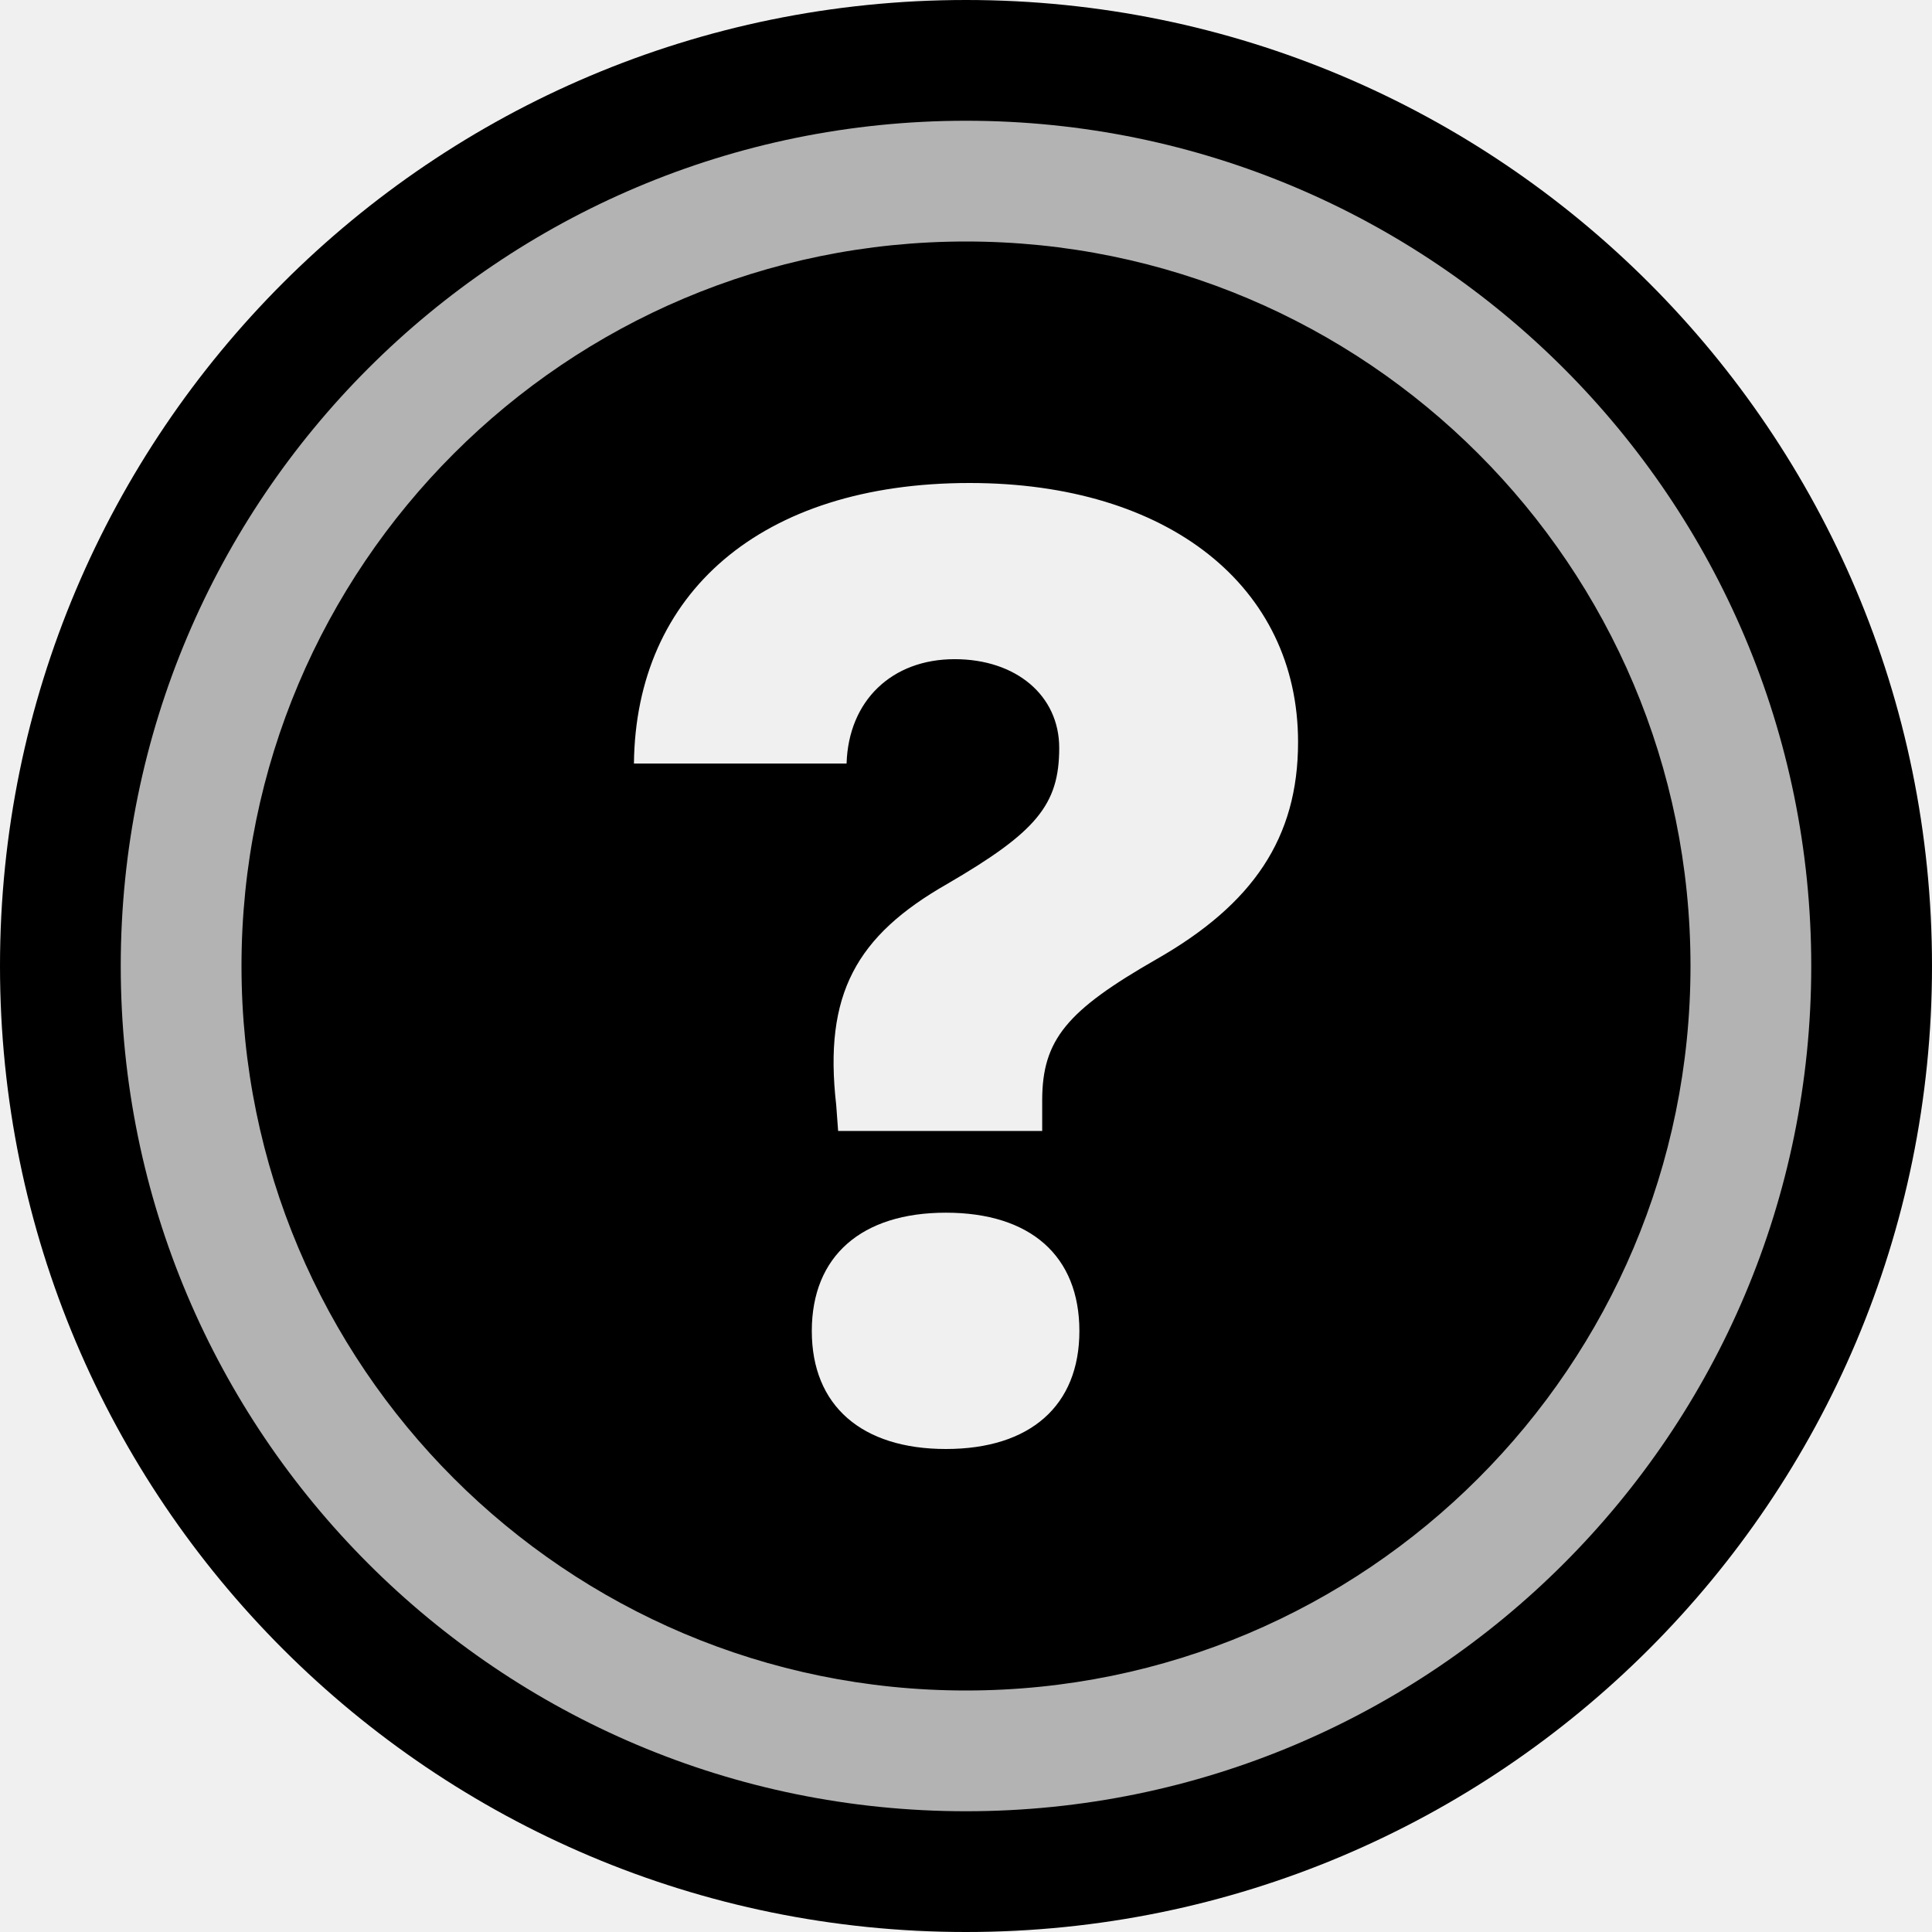
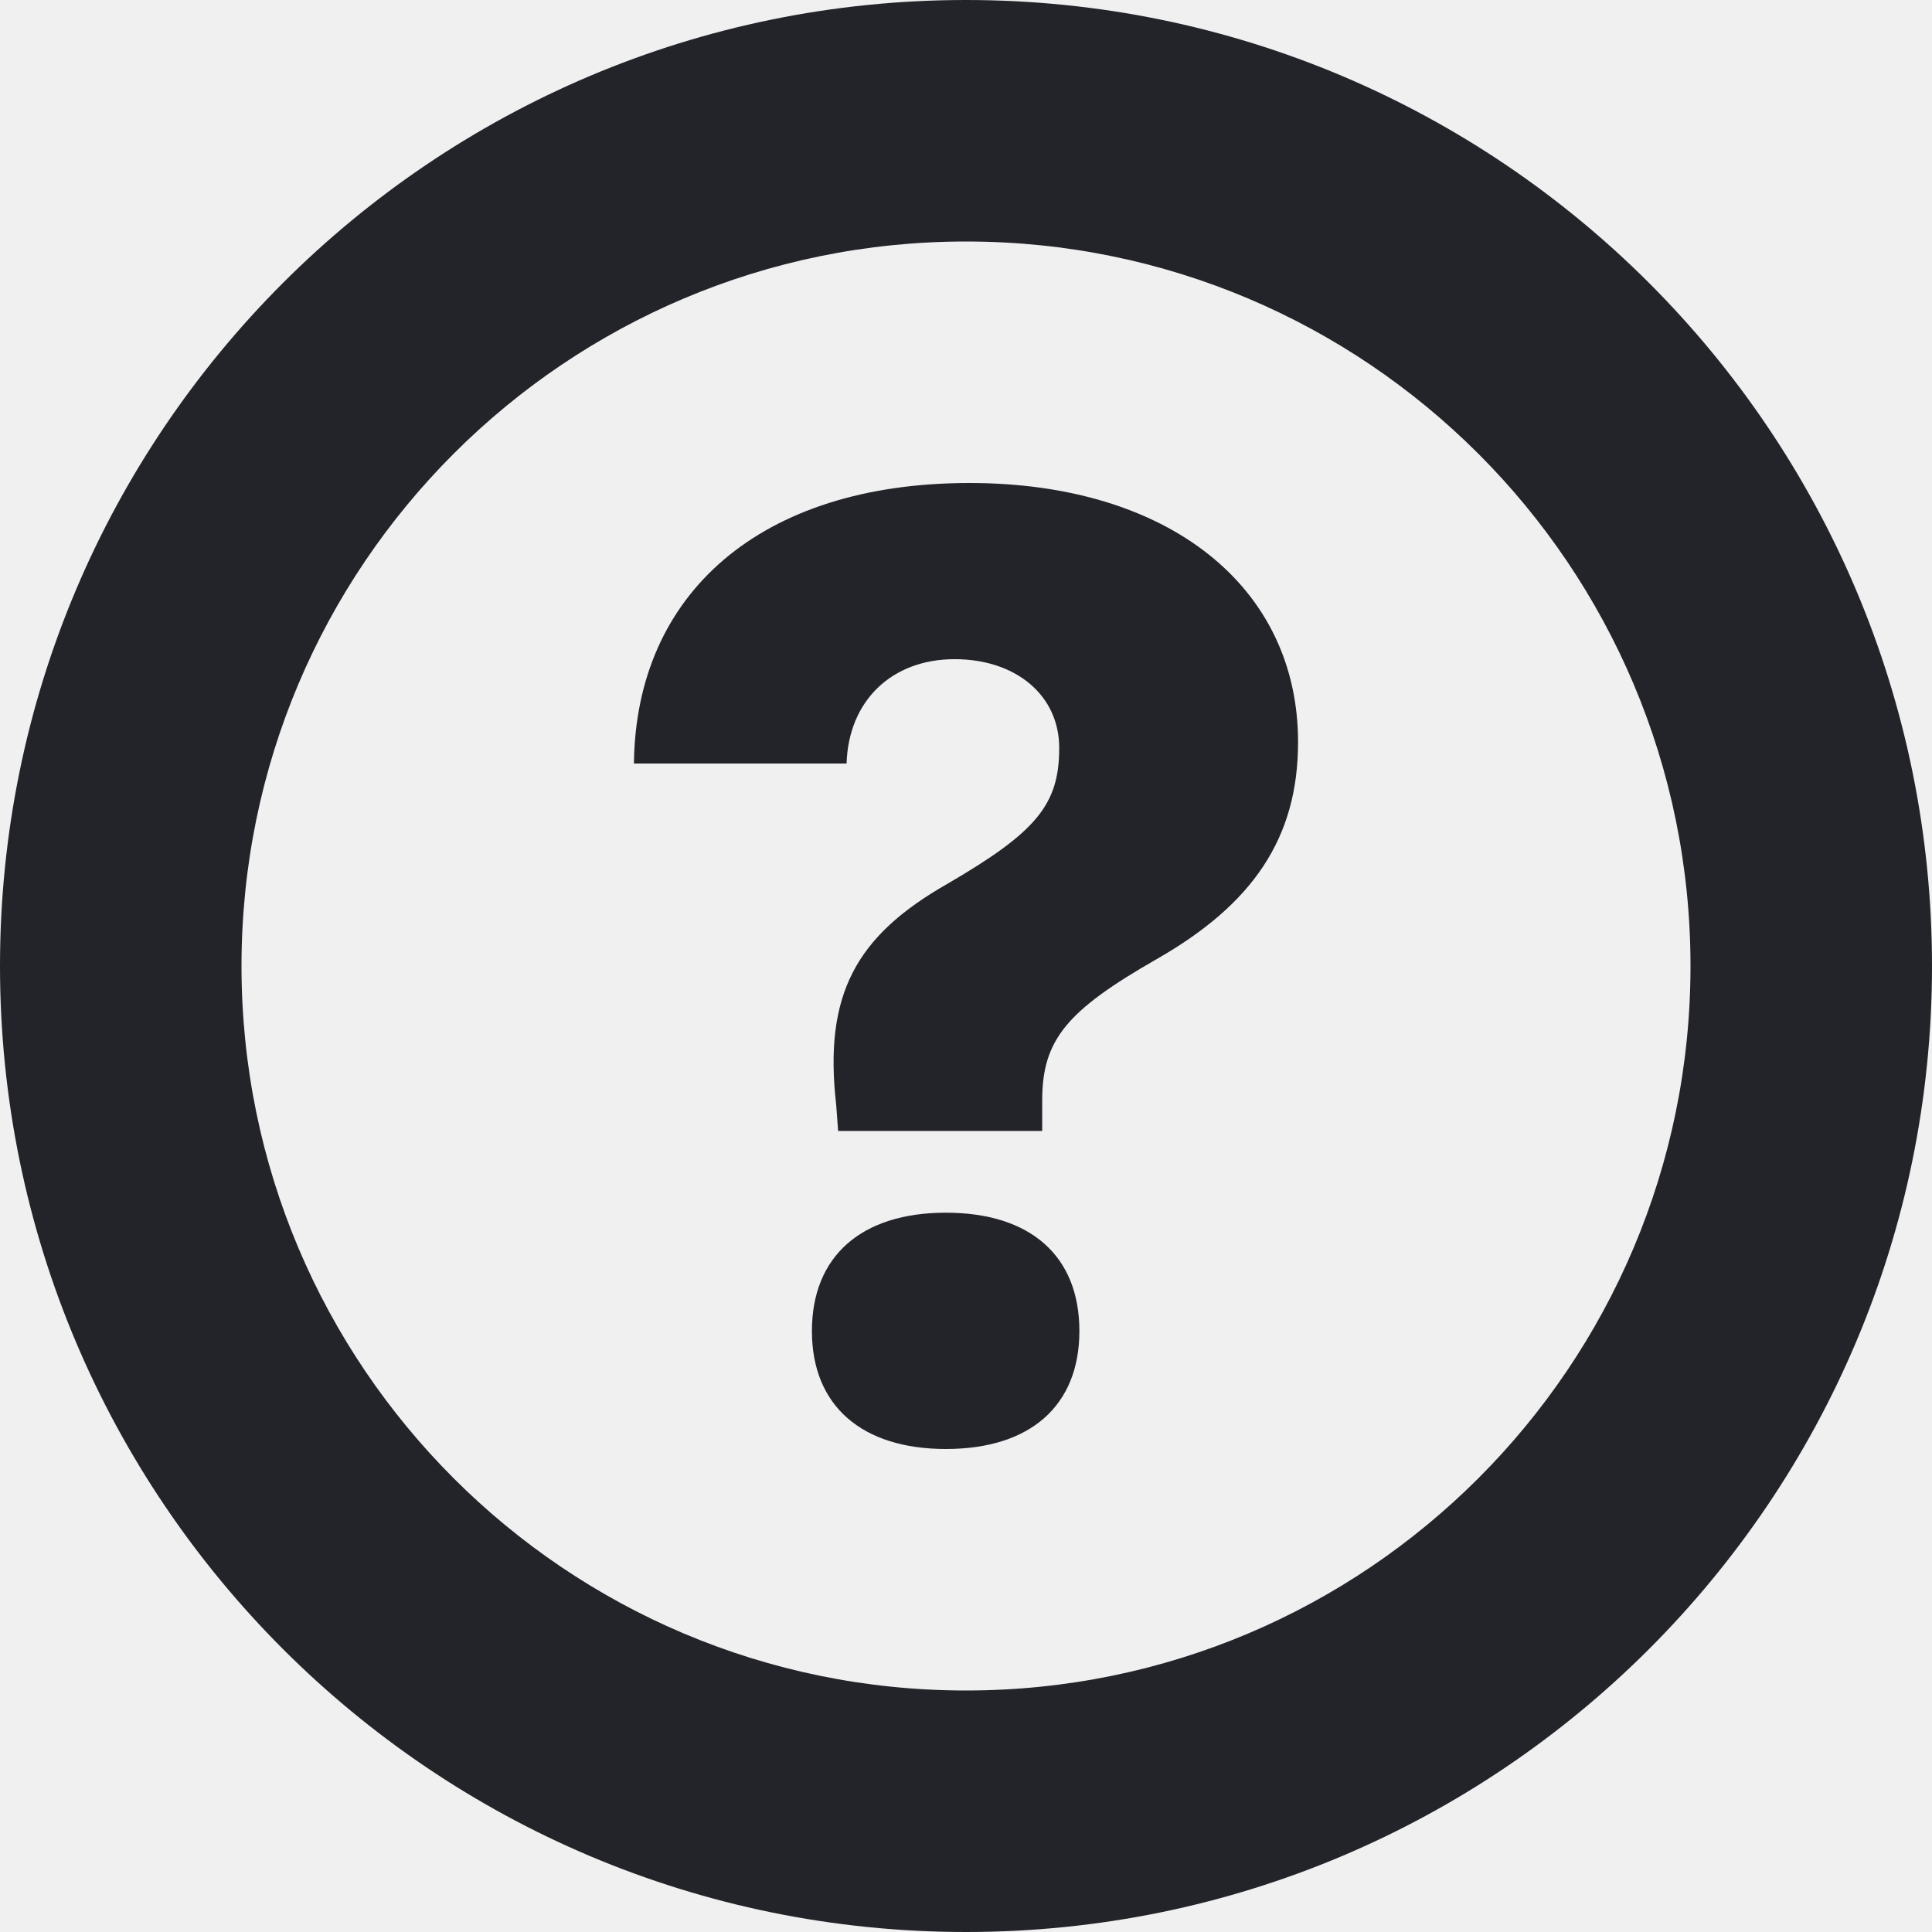
<svg xmlns="http://www.w3.org/2000/svg" viewBox="0 0 16 16">
  <g id="help">
-     <path id="base-1" d="M8 16A8 8 0 1 1 8 0a8 8 0 0 1 0 16zM5.25 6.323h1.761c.016-.52.374-.864.895-.864.508 0 .866.3.866.735 0 .472-.191.697-.927 1.126-.754.43-1.025.913-.92 1.83l.016.216h1.69v-.253c0-.504.206-.745.948-1.17.797-.455 1.171-1.003 1.171-1.797C10.75 4.858 9.677 4 8.03 4c-1.735 0-2.765.918-2.78 2.323zM7.833 12c.7 0 1.106-.36 1.106-.977 0-.622-.405-.98-1.106-.98-.697 0-1.11.358-1.11.98 0 .618.413.977 1.111.977z" />
-     <path id="details-1" d="M5.25 6.323h1.761c.016-.52.374-.864.895-.864.508 0 .866.3.866.735 0 .472-.191.697-.927 1.126-.754.43-1.025.913-.92 1.83l.016.216h1.69v-.253c0-.504.206-.745.948-1.17.797-.455 1.171-1.003 1.171-1.797C10.75 4.858 9.677 4 8.03 4c-1.735 0-2.765.918-2.78 2.323zM7.833 12c.7 0 1.106-.36 1.106-.977 0-.622-.405-.98-1.106-.98-.697 0-1.11.358-1.11.98 0 .618.413.977 1.111.977z" fill="none" />
-     <path id="details-2" d="M8 14A6 6 0 1 0 8 2a6 6 0 0 0 0 12zm0 1A7 7 0 1 1 8 1a7 7 0 0 1 0 14z" opacity=".7" fill="#fff" />
+     <path id="base-1" fill="#232429" fill-rule="evenodd" clip-rule="evenodd" d="M8 14C11.314 14 14 11.314 14 8C14 4.686 11.314 2 8 2C4.686 2 2 4.686 2 8C2 11.314 4.686 14 8 14ZM8 16C12.418 16 16 12.418 16 8C16 3.582 12.418 0 8 0C3.582 0 0 3.582 0 8C0 12.418 3.582 16 8 16Z" />
+     <path id="details-1" fill="#232429" fill-rule="evenodd" clip-rule="evenodd" d="M7.011 6.323H5.25C5.265 4.918 6.295 4 8.029 4C9.677 4 10.75 4.858 10.75 6.146C10.75 6.94 10.376 7.488 9.579 7.943C8.837 8.368 8.631 8.609 8.631 9.113V9.366H6.941L6.925 9.15C6.82 8.233 7.091 7.75 7.845 7.32C8.581 6.891 8.772 6.666 8.772 6.194C8.772 5.759 8.414 5.459 7.906 5.459C7.385 5.459 7.027 5.803 7.011 6.323ZM8.939 11.023C8.939 11.64 8.534 12 7.833 12H7.834C7.136 12 6.724 11.641 6.724 11.023C6.724 10.401 7.136 10.043 7.833 10.043C8.534 10.043 8.939 10.401 8.939 11.023Z" />
  </g>
</svg>
